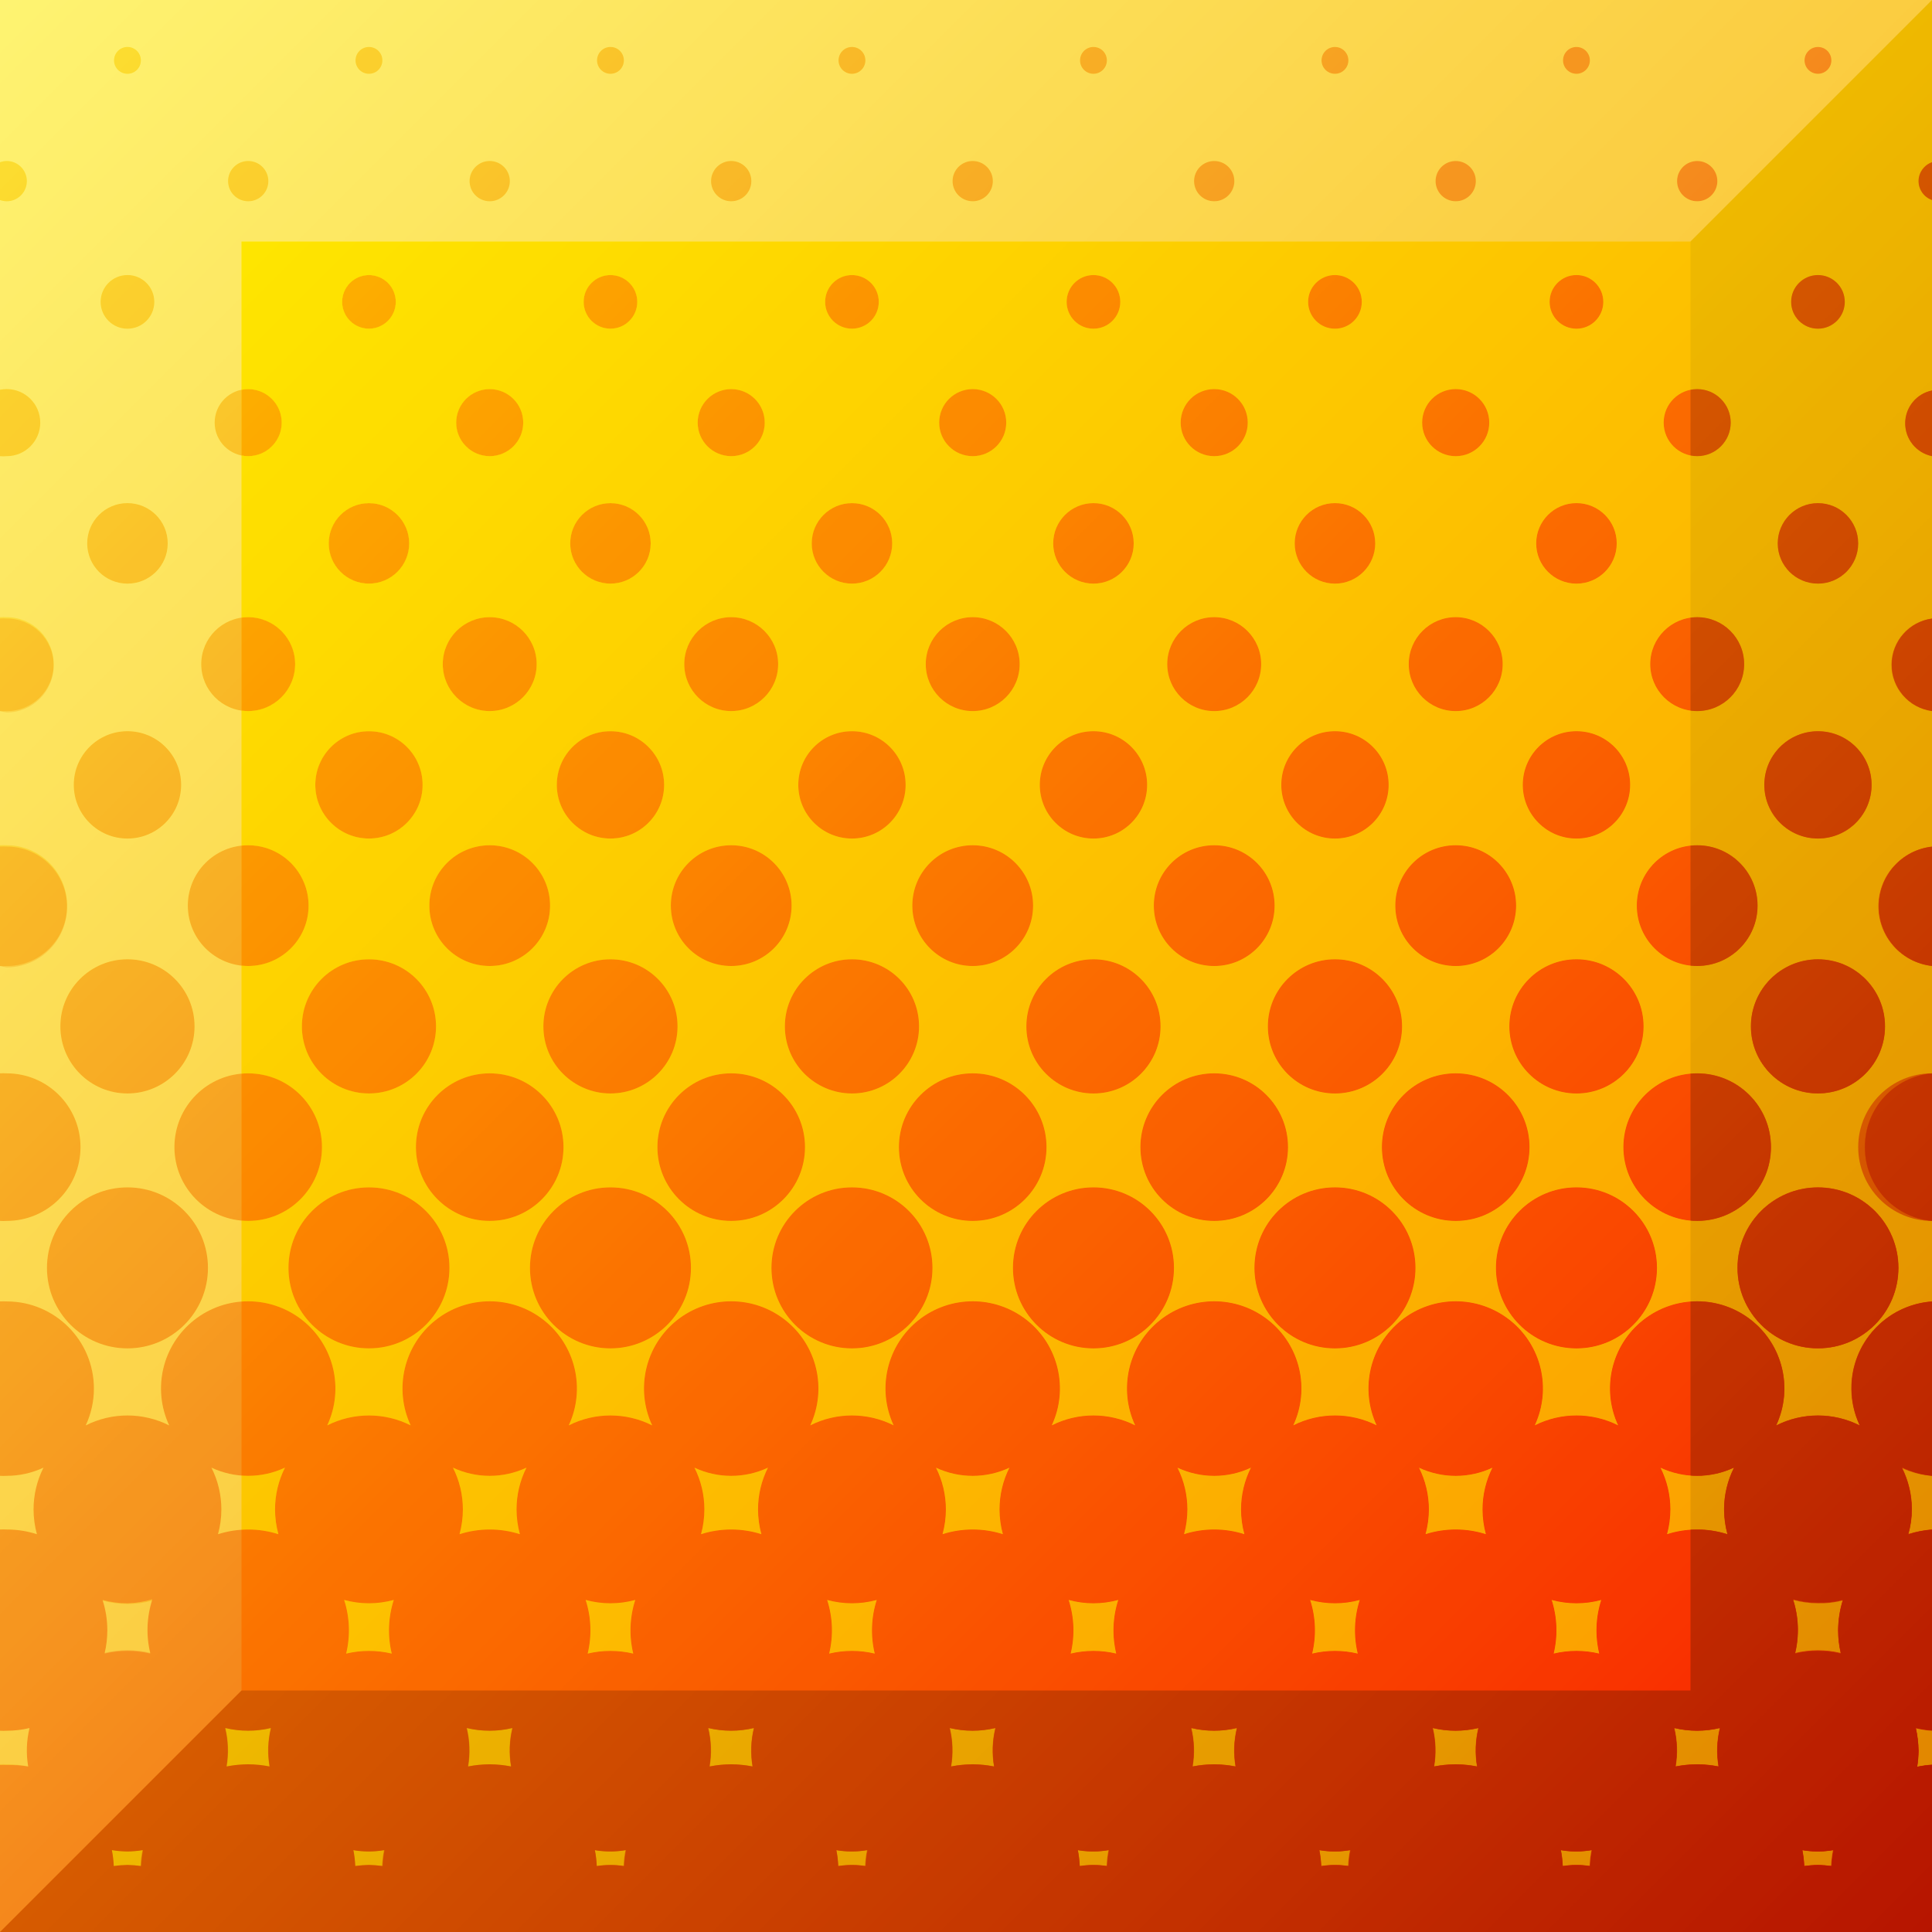
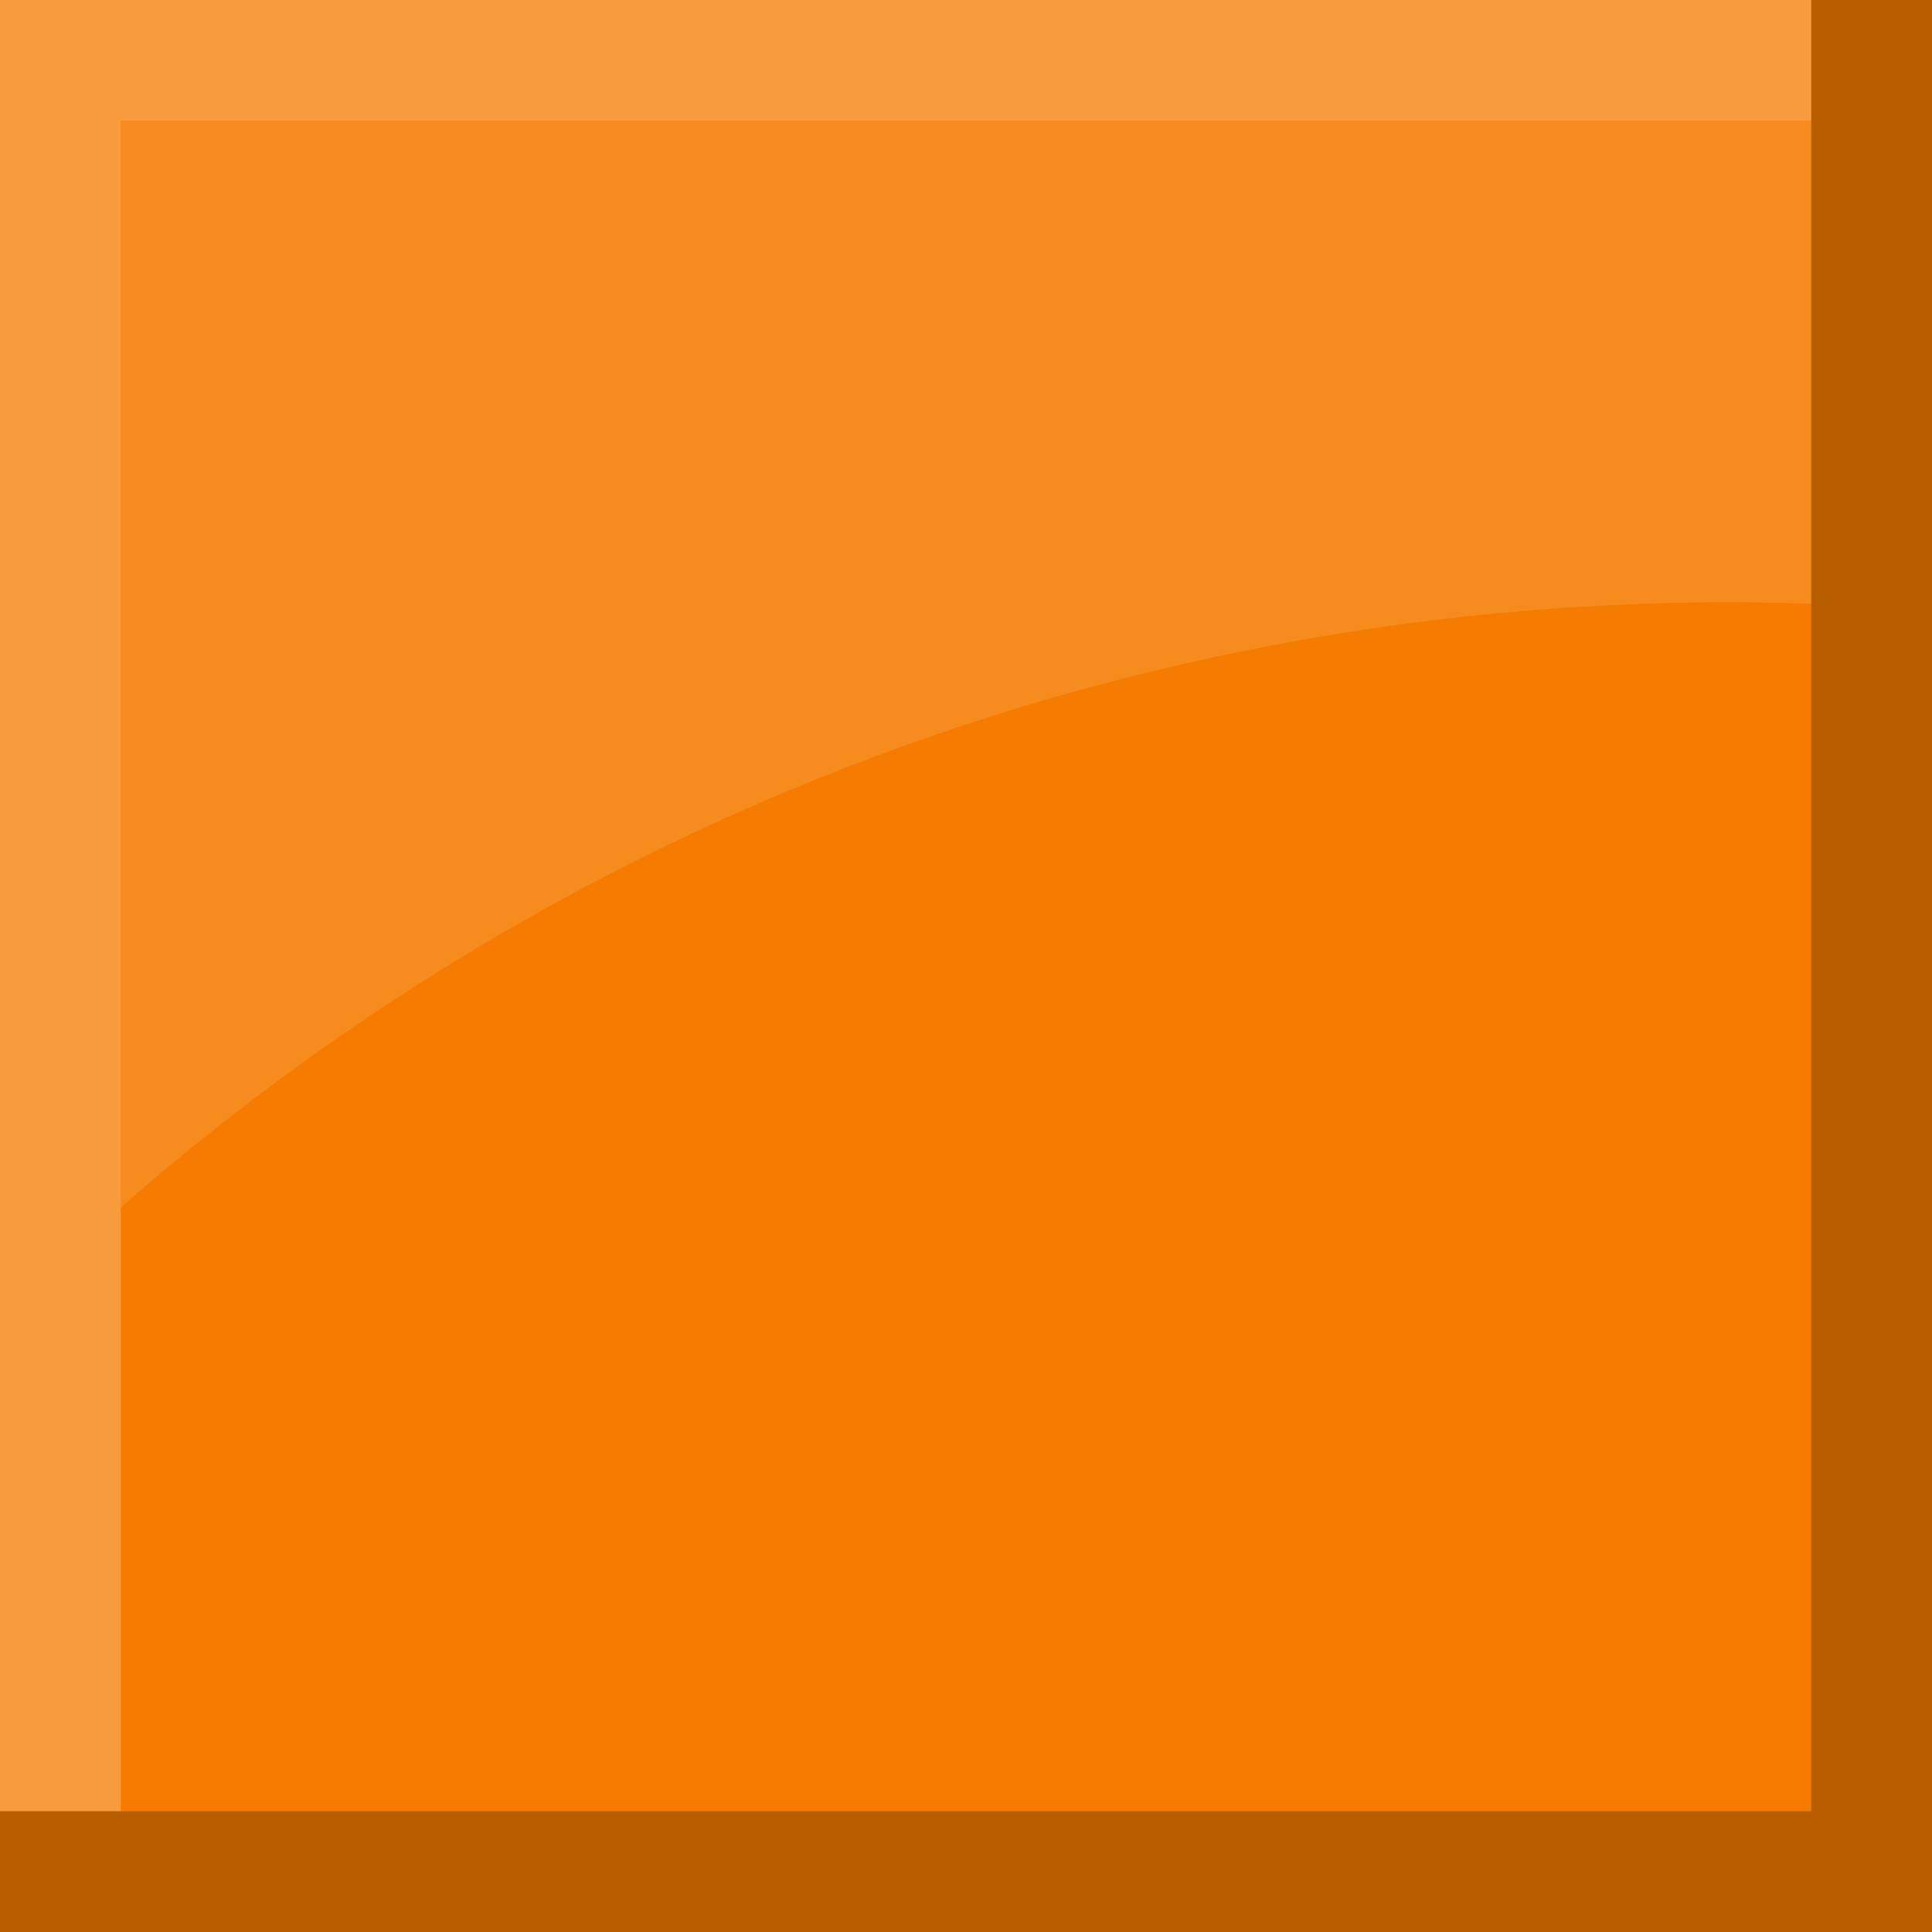
- <svg xmlns="http://www.w3.org/2000/svg" width="144" height="144" viewBox="0 0 144 144">
+ <svg xmlns="http://www.w3.org/2000/svg" id="Layer_1" data-name="Layer 1" width="144" height="144" viewBox="0 0 144 144">
  <defs>
-     <style>.cls-1{isolation:isolate;}.cls-2{fill:#fc9a00;}.cls-3{fill:#e28a00;}.cls-4{fill:#f8aa2e;}.cls-5{opacity:0.4;}.cls-5,.cls-7{mix-blend-mode:overlay;}.cls-6{fill:#fff;}.cls-7{opacity:0.77;fill:url(#linear-gradient);}</style>
-     <linearGradient id="linear-gradient" x2="144" y2="144" gradientUnits="userSpaceOnUse">
-       <stop offset="0" stop-color="#fff" />
-       <stop offset="1" />
-     </linearGradient>
+     <style>.cls-1{fill:#f57c00;}.cls-2,.cls-3{fill:#fff;}.cls-2{opacity:0.12;}.cls-3{opacity:0.24;}.cls-4{opacity:0.25;}</style>
  </defs>
-   <g class="cls-1">
-     <g id="Layer_2" data-name="Layer 2">
-       <rect class="cls-2" width="144" height="144" />
-       <polygon class="cls-3" points="126 0 126 126 0 126 0 144 126 144 144 144 144 0 126 0" />
-       <polygon class="cls-4" points="0 144 18 126 18 18 126 18 144 0 0 0 0 144" />
-     </g>
-     <g id="Layer_1" data-name="Layer 1">
-       <g class="cls-5">
-         <circle cx="27.5" cy="4.5" r="1" />
-         <circle cx="45.5" cy="4.5" r="1" />
-         <circle cx="63.5" cy="4.5" r="1" />
-         <circle cx="81.5" cy="4.5" r="1" />
-         <circle cx="117.5" cy="4.5" r="1" />
-         <circle cx="99.5" cy="4.5" r="1" />
-         <circle cx="135.5" cy="4.5" r="1" />
-         <circle cx="126.5" cy="13.5" r="1.5" />
-         <circle cx="108.5" cy="13.5" r="1.5" />
-         <circle cx="90.5" cy="13.5" r="1.5" />
-         <circle cx="72.5" cy="13.5" r="1.5" />
-         <circle cx="54.5" cy="13.5" r="1.5" />
-         <circle cx="36.5" cy="13.5" r="1.5" />
-         <circle cx="18.5" cy="13.5" r="1.5" />
-         <circle cx="9.5" cy="4.5" r="1" />
-         <circle cx="27.5" cy="22.5" r="2" />
-         <circle cx="45.5" cy="22.5" r="2" />
-         <circle cx="63.5" cy="22.5" r="2" />
-         <circle cx="81.5" cy="22.5" r="2" />
-         <circle cx="117.5" cy="22.5" r="2" />
-         <circle cx="99.5" cy="22.5" r="2" />
-         <circle cx="135.5" cy="22.5" r="2" />
-         <circle cx="126.5" cy="31.5" r="2.5" />
-         <circle cx="108.5" cy="31.5" r="2.5" />
-         <circle cx="90.5" cy="31.5" r="2.5" />
-         <circle cx="72.5" cy="31.5" r="2.5" />
-         <circle cx="54.5" cy="31.5" r="2.5" />
-         <circle cx="36.5" cy="31.5" r="2.5" />
-         <circle cx="18.5" cy="31.5" r="2.5" />
-         <circle cx="9.5" cy="22.5" r="2" />
-         <circle cx="27.5" cy="40.5" r="3" />
-         <circle cx="45.5" cy="40.5" r="3" />
-         <circle cx="63.5" cy="40.5" r="3" />
-         <circle cx="81.5" cy="40.5" r="3" />
-         <circle cx="117.5" cy="40.5" r="3" />
-         <circle cx="99.5" cy="40.5" r="3" />
-         <circle cx="135.5" cy="40.5" r="3" />
-         <circle cx="126.5" cy="49.5" r="3.5" />
-         <circle cx="108.5" cy="49.5" r="3.5" />
-         <circle cx="90.5" cy="49.5" r="3.5" />
-         <circle cx="72.5" cy="49.5" r="3.5" />
-         <circle cx="54.5" cy="49.5" r="3.5" />
-         <circle cx="36.5" cy="49.5" r="3.5" />
-         <circle cx="18.5" cy="49.5" r="3.5" />
-         <circle cx="9.5" cy="40.5" r="3" />
-         <circle cx="27.5" cy="58.5" r="4" />
-         <circle cx="45.5" cy="58.5" r="4" />
-         <circle cx="63.5" cy="58.5" r="4" />
-         <circle cx="81.5" cy="58.5" r="4" />
-         <circle cx="117.5" cy="58.5" r="4" />
-         <circle cx="99.5" cy="58.5" r="4" />
-         <circle cx="135.5" cy="58.5" r="4" />
-         <circle cx="126.5" cy="67.5" r="4.5" />
-         <circle cx="108.5" cy="67.5" r="4.5" />
-         <circle cx="90.5" cy="67.5" r="4.5" />
-         <circle cx="72.5" cy="67.5" r="4.5" />
-         <circle cx="54.5" cy="67.5" r="4.5" />
-         <circle cx="36.5" cy="67.5" r="4.5" />
-         <circle cx="18.5" cy="67.5" r="4.5" />
-         <circle cx="9.5" cy="58.5" r="4" />
-         <circle cx="27.5" cy="76.5" r="5" />
-         <circle cx="45.5" cy="76.5" r="5" />
-         <circle cx="63.5" cy="76.5" r="5" />
-         <circle cx="81.5" cy="76.5" r="5" />
-         <circle cx="117.5" cy="76.5" r="5" />
-         <circle cx="99.5" cy="76.5" r="5" />
-         <circle cx="135.5" cy="76.5" r="5" />
-         <circle cx="126.5" cy="85.5" r="5.5" />
-         <circle cx="108.5" cy="85.5" r="5.5" />
-         <circle cx="90.5" cy="85.5" r="5.5" />
-         <circle cx="72.5" cy="85.5" r="5.5" />
-         <circle cx="54.5" cy="85.5" r="5.5" />
-         <circle cx="36.5" cy="85.5" r="5.5" />
-         <circle cx="18.5" cy="85.5" r="5.5" />
-         <circle cx="9.5" cy="76.5" r="5" />
-         <circle cx="27.5" cy="94.5" r="6" />
-         <circle cx="45.5" cy="94.5" r="6" />
-         <circle cx="63.5" cy="94.5" r="6" />
-         <circle cx="81.5" cy="94.5" r="6" />
-         <circle cx="117.5" cy="94.5" r="6" />
-         <circle cx="99.5" cy="94.5" r="6" />
-         <circle cx="135.5" cy="94.5" r="6" />
-         <circle cx="9.5" cy="94.5" r="6" />
-         <path d="M2,13.5A1.5,1.5,0,0,0,.5,12a1.64,1.64,0,0,0-.5.09v2.82A1.64,1.64,0,0,0,.5,15,1.5,1.5,0,0,0,2,13.5Z" />
-         <path d="M3,31.5A2.5,2.5,0,0,0,.5,29a2.73,2.73,0,0,0-.5.05V34a2.73,2.73,0,0,0,.5,0A2.5,2.5,0,0,0,3,31.5Z" />
-         <path d="M4,49.5A3.5,3.5,0,0,0,.5,46a4,4,0,0,0-.5,0V53a4,4,0,0,0,.5,0A3.5,3.5,0,0,0,4,49.5Z" />
-         <path d="M5,67.5A4.49,4.49,0,0,0,.5,63a4.23,4.23,0,0,0-.5,0V72a4.23,4.23,0,0,0,.5,0A4.49,4.49,0,0,0,5,67.5Z" />
-         <path d="M6,85.5A5.5,5.5,0,0,0,.5,80,4.07,4.07,0,0,0,0,80V91a4.07,4.07,0,0,0,.5,0A5.5,5.5,0,0,0,6,85.5Z" />
-         <path d="M138,103.5a6.46,6.46,0,0,0,.61,2.74,6.91,6.91,0,0,0-6.22,0,6.5,6.5,0,1,0-11.78,0,6.91,6.91,0,0,0-6.22,0,6.5,6.5,0,1,0-11.78,0,6.91,6.91,0,0,0-6.22,0,6.5,6.5,0,1,0-11.78,0,6.91,6.91,0,0,0-6.22,0,6.5,6.5,0,1,0-11.78,0,6.91,6.91,0,0,0-6.22,0,6.5,6.5,0,1,0-11.78,0,6.91,6.91,0,0,0-6.22,0,6.5,6.5,0,1,0-11.78,0,6.91,6.91,0,0,0-6.22,0,6.5,6.5,0,1,0-11.78,0,6.91,6.91,0,0,0-6.22,0A6.46,6.46,0,0,0,7,103.5,6.5,6.5,0,0,0,.5,97,4.19,4.19,0,0,0,0,97V110a4.19,4.19,0,0,0,.5,0,6.46,6.46,0,0,0,2.74-.61,6.92,6.92,0,0,0-.74,3.11,7.06,7.06,0,0,0,.25,1.85A7.26,7.26,0,0,0,.5,114a4.19,4.19,0,0,0-.5,0V129a4.19,4.19,0,0,0,.5,0,7.32,7.32,0,0,0,1.7-.2,7.09,7.09,0,0,0-.1,2.86,8.43,8.43,0,0,0-1.6-.16,4.19,4.19,0,0,0-.5,0V144H144V131.53a7.87,7.87,0,0,0-1.1.15,7.72,7.72,0,0,0,.1-1.18,8,8,0,0,0-.2-1.71,6.81,6.81,0,0,0,1.2.18V114a7.83,7.83,0,0,0-1.76.33,6.69,6.69,0,0,0,.26-1.86,6.89,6.89,0,0,0-.74-3.11A6.44,6.44,0,0,0,144,110V97A6.48,6.48,0,0,0,138,103.5Zm-.65,15.74a7.68,7.68,0,0,0-.35,2.26,7.32,7.32,0,0,0,.2,1.7,7.32,7.32,0,0,0-3.4,0,7.37,7.37,0,0,0-.15-4,7.06,7.06,0,0,0,1.85.25A6.67,6.67,0,0,0,137.35,119.24Zm-8.11-9.85a6.92,6.92,0,0,0-.74,3.11,7.06,7.06,0,0,0,.25,1.85,7.41,7.41,0,0,0-4.5,0,7.06,7.06,0,0,0,.25-1.85,6.92,6.92,0,0,0-.74-3.11,6.46,6.46,0,0,0,5.48,0Zm-9.89,9.86a7.37,7.37,0,0,0-.15,4,7.32,7.32,0,0,0-3.4,0,7.37,7.37,0,0,0-.15-4,7,7,0,0,0,3.7,0Zm-8.11-9.86a6.92,6.92,0,0,0-.74,3.11,7.06,7.06,0,0,0,.25,1.85,7.41,7.41,0,0,0-4.5,0,7.06,7.06,0,0,0,.25-1.85,6.92,6.92,0,0,0-.74-3.11,6.46,6.46,0,0,0,5.48,0Zm-9.89,9.86a7.37,7.37,0,0,0-.15,4,7.32,7.32,0,0,0-3.4,0,7.37,7.37,0,0,0-.15-4,7,7,0,0,0,3.7,0Zm-8.11-9.86a6.92,6.92,0,0,0-.74,3.11,7.06,7.06,0,0,0,.25,1.85,7.41,7.41,0,0,0-4.5,0,7.06,7.06,0,0,0,.25-1.85,6.92,6.92,0,0,0-.74-3.11,6.46,6.46,0,0,0,5.48,0Zm-9.89,9.86a7.37,7.37,0,0,0-.15,4,7.32,7.32,0,0,0-3.4,0,7.37,7.37,0,0,0-.15-4,7,7,0,0,0,3.7,0Zm-8.11-9.86a6.92,6.92,0,0,0-.74,3.11,7.06,7.06,0,0,0,.25,1.85,7.41,7.41,0,0,0-4.5,0,7.06,7.06,0,0,0,.25-1.85,6.92,6.92,0,0,0-.74-3.11,6.46,6.46,0,0,0,5.48,0Zm-9.89,9.86a7.37,7.37,0,0,0-.15,4,7.32,7.32,0,0,0-3.4,0,7.37,7.37,0,0,0-.15-4,7,7,0,0,0,3.7,0Zm-8.11-9.86a6.92,6.92,0,0,0-.74,3.11,7.06,7.06,0,0,0,.25,1.85,7.41,7.41,0,0,0-4.5,0,7.06,7.06,0,0,0,.25-1.85,6.92,6.92,0,0,0-.74-3.11,6.46,6.46,0,0,0,5.48,0Zm-9.89,9.86a7.37,7.37,0,0,0-.15,4,7.32,7.32,0,0,0-3.4,0,7.37,7.37,0,0,0-.15-4,7,7,0,0,0,3.7,0Zm-8.11-9.86a6.92,6.92,0,0,0-.74,3.11,7.06,7.06,0,0,0,.25,1.85,7.41,7.41,0,0,0-4.5,0,7.06,7.06,0,0,0,.25-1.85,6.92,6.92,0,0,0-.74-3.11,6.46,6.46,0,0,0,5.48,0Zm-9.89,9.86a7.37,7.37,0,0,0-.15,4,7.32,7.32,0,0,0-3.4,0,7.37,7.37,0,0,0-.15-4,7,7,0,0,0,3.7,0Zm-8.11-9.86a6.92,6.92,0,0,0-.74,3.11,7.06,7.06,0,0,0,.25,1.85,7.41,7.41,0,0,0-4.5,0,7.06,7.06,0,0,0,.25-1.85,6.92,6.92,0,0,0-.74-3.11,6.46,6.46,0,0,0,5.48,0Zm-9.89,9.86a7.37,7.37,0,0,0-.15,4,7.32,7.32,0,0,0-3.4,0,7.32,7.32,0,0,0,.2-1.7,7.26,7.26,0,0,0-.35-2.25,7,7,0,0,0,3.7,0ZM8.48,139.08a7.61,7.61,0,0,0-.14-1.18,7.36,7.36,0,0,0,1.16.1,7.36,7.36,0,0,0,1.16-.1,7.61,7.61,0,0,0-.14,1.18,8.43,8.43,0,0,0-1-.08A8.43,8.43,0,0,0,8.48,139.08Zm10-7.58a8.43,8.43,0,0,0-1.6.16,7.09,7.09,0,0,0-.1-2.86,7.33,7.33,0,0,0,3.4,0,7.09,7.09,0,0,0-.1,2.86A8.43,8.43,0,0,0,18.5,131.5Zm8,7.58a7.61,7.61,0,0,0-.14-1.18,6.78,6.78,0,0,0,2.32,0,7.61,7.61,0,0,0-.14,1.18,8.43,8.43,0,0,0-1-.08A8.43,8.43,0,0,0,26.48,139.08Zm10-7.58a8.43,8.43,0,0,0-1.6.16,7.09,7.09,0,0,0-.1-2.86,7.33,7.33,0,0,0,3.4,0,7.09,7.09,0,0,0-.1,2.86A8.43,8.43,0,0,0,36.5,131.5Zm8,7.58a7.61,7.61,0,0,0-.14-1.18,6.78,6.78,0,0,0,2.32,0,7.61,7.61,0,0,0-.14,1.18,6.54,6.54,0,0,0-2,0Zm10-7.58a8.43,8.43,0,0,0-1.6.16,7.09,7.09,0,0,0-.1-2.86,7.32,7.32,0,0,0,3.4,0,7.09,7.09,0,0,0-.1,2.86A8.43,8.43,0,0,0,54.5,131.5Zm8,7.58a7.61,7.61,0,0,0-.14-1.18,6.78,6.78,0,0,0,2.32,0,7.61,7.61,0,0,0-.14,1.18,6.54,6.54,0,0,0-2,0Zm10-7.58a8.43,8.43,0,0,0-1.6.16,7.09,7.09,0,0,0-.1-2.86,7.32,7.32,0,0,0,3.4,0,7.09,7.09,0,0,0-.1,2.86A8.43,8.43,0,0,0,72.5,131.5Zm8,7.58a7.61,7.61,0,0,0-.14-1.18,6.78,6.78,0,0,0,2.32,0,7.61,7.61,0,0,0-.14,1.18,6.54,6.54,0,0,0-2,0Zm10-7.58a8.43,8.43,0,0,0-1.6.16,7.09,7.09,0,0,0-.1-2.86,7.33,7.33,0,0,0,3.4,0,7.09,7.09,0,0,0-.1,2.86A8.43,8.43,0,0,0,90.5,131.5Zm8,7.58a7.61,7.61,0,0,0-.14-1.18,6.78,6.78,0,0,0,2.32,0,7.61,7.61,0,0,0-.14,1.18,6.54,6.54,0,0,0-2,0Zm10-7.58a8.43,8.43,0,0,0-1.6.16,7.09,7.09,0,0,0-.1-2.86,7.33,7.33,0,0,0,3.4,0,7.09,7.09,0,0,0-.1,2.86A8.43,8.43,0,0,0,108.5,131.5Zm8,7.58a7.61,7.61,0,0,0-.14-1.18,6.78,6.78,0,0,0,2.32,0,7.61,7.61,0,0,0-.14,1.18,6.54,6.54,0,0,0-2,0Zm10-7.58a8.43,8.43,0,0,0-1.6.16,7.09,7.09,0,0,0-.1-2.86,7.32,7.32,0,0,0,3.4,0,7.09,7.09,0,0,0-.1,2.86A8.43,8.43,0,0,0,126.5,131.5Zm8,7.58a7.61,7.61,0,0,0-.14-1.18,6.78,6.78,0,0,0,2.32,0,7.61,7.61,0,0,0-.14,1.18,8.59,8.59,0,0,0-1-.08A8.43,8.43,0,0,0,134.48,139.08Z" />
-         <path d="M139,85.5A5.49,5.49,0,0,0,144,91V80A5.49,5.49,0,0,0,139,85.5Z" />
-         <path d="M140,67.5A4.48,4.48,0,0,0,144,72v-8.9A4.48,4.48,0,0,0,140,67.5Z" />
-         <path d="M141,49.5A3.49,3.49,0,0,0,144,53v-6.9A3.49,3.49,0,0,0,141,49.5Z" />
-         <path d="M142,31.5A2.5,2.5,0,0,0,144,34v-4.9A2.5,2.5,0,0,0,142,31.5Z" />
-         <path d="M143,13.5a1.51,1.51,0,0,0,1,1.41V12.09A1.51,1.51,0,0,0,143,13.5Z" />
-       </g>
-       <g class="cls-5">
-         <path class="cls-6" d="M99.5,119.5a7.06,7.06,0,0,1-1.85-.25,7.37,7.37,0,0,1,.15,4,7.32,7.32,0,0,1,3.4,0,7.37,7.37,0,0,1,.15-4A7.06,7.06,0,0,1,99.5,119.5Z" />
-         <path class="cls-6" d="M108.5,131.5a8.43,8.43,0,0,1,1.6.16,7.09,7.09,0,0,1,.1-2.86,7.33,7.33,0,0,1-3.4,0,7.09,7.09,0,0,1,.1,2.86A8.43,8.43,0,0,1,108.5,131.5Z" />
-         <path class="cls-6" d="M108.5,110a6.46,6.46,0,0,1-2.74-.61,6.92,6.92,0,0,1,.74,3.11,7.06,7.06,0,0,1-.25,1.85,7.41,7.41,0,0,1,4.5,0,7.06,7.06,0,0,1-.25-1.85,6.92,6.92,0,0,1,.74-3.11A6.46,6.46,0,0,1,108.5,110Z" />
-         <path class="cls-6" d="M98.34,137.9a7.61,7.61,0,0,1,.14,1.18,6.54,6.54,0,0,1,2,0,7.61,7.61,0,0,1,.14-1.18,6.78,6.78,0,0,1-2.32,0Z" />
-         <path class="cls-6" d="M90.5,110a6.46,6.46,0,0,1-2.74-.61,6.92,6.92,0,0,1,.74,3.11,7.06,7.06,0,0,1-.25,1.85,7.41,7.41,0,0,1,4.5,0,7.06,7.06,0,0,1-.25-1.85,6.92,6.92,0,0,1,.74-3.11A6.46,6.46,0,0,1,90.5,110Z" />
-         <path class="cls-6" d="M81.5,119.5a7.06,7.06,0,0,1-1.85-.25,7.37,7.37,0,0,1,.15,4,7.32,7.32,0,0,1,3.4,0,7.37,7.37,0,0,1,.15-4A7.06,7.06,0,0,1,81.5,119.5Z" />
-         <path class="cls-6" d="M72.5,110a6.46,6.46,0,0,1-2.74-.61,6.92,6.92,0,0,1,.74,3.11,7.06,7.06,0,0,1-.25,1.85,7.41,7.41,0,0,1,4.5,0,7.06,7.06,0,0,1-.25-1.85,6.92,6.92,0,0,1,.74-3.11A6.46,6.46,0,0,1,72.5,110Z" />
-         <path class="cls-6" d="M80.34,137.9a7.61,7.61,0,0,1,.14,1.18,6.54,6.54,0,0,1,2,0,7.61,7.61,0,0,1,.14-1.18,6.78,6.78,0,0,1-2.32,0Z" />
-         <path class="cls-6" d="M90.5,131.5a8.43,8.43,0,0,1,1.6.16,7.09,7.09,0,0,1,.1-2.86,7.33,7.33,0,0,1-3.4,0,7.09,7.09,0,0,1,.1,2.86A8.43,8.43,0,0,1,90.5,131.5Z" />
-         <path class="cls-6" d="M117.5,119.5a7.06,7.06,0,0,1-1.85-.25,7.37,7.37,0,0,1,.15,4,7.32,7.32,0,0,1,3.4,0,7.37,7.37,0,0,1,.15-4A7.06,7.06,0,0,1,117.5,119.5Z" />
-         <path class="cls-6" d="M134.34,137.9a7.61,7.61,0,0,1,.14,1.18,8.43,8.43,0,0,1,1-.08,8.59,8.59,0,0,1,1,.08,7.61,7.61,0,0,1,.14-1.18,6.78,6.78,0,0,1-2.32,0Z" />
-         <path class="cls-6" d="M142.5,112.5a6.69,6.69,0,0,1-.26,1.86A7.83,7.83,0,0,1,144,114V110a6.44,6.44,0,0,1-2.24-.58A6.89,6.89,0,0,1,142.5,112.5Z" />
-         <path class="cls-6" d="M135.5,119.5a7.06,7.06,0,0,1-1.85-.25,7.37,7.37,0,0,1,.15,4,7.33,7.33,0,0,1,3.4,0,7.32,7.32,0,0,1-.2-1.7,7.68,7.68,0,0,1,.35-2.26A6.67,6.67,0,0,1,135.5,119.5Z" />
-         <path class="cls-6" d="M116.34,137.9a7.61,7.61,0,0,1,.14,1.18,6.54,6.54,0,0,1,2,0,7.61,7.61,0,0,1,.14-1.18,6.78,6.78,0,0,1-2.32,0Z" />
-         <path class="cls-6" d="M126.5,110a6.46,6.46,0,0,1-2.74-.61,6.92,6.92,0,0,1,.74,3.11,7.06,7.06,0,0,1-.25,1.85,7.41,7.41,0,0,1,4.5,0,7.06,7.06,0,0,1-.25-1.85,6.92,6.92,0,0,1,.74-3.11A6.46,6.46,0,0,1,126.5,110Z" />
-         <path class="cls-6" d="M126.5,131.5a8.43,8.43,0,0,1,1.6.16,7.09,7.09,0,0,1,.1-2.86,7.32,7.32,0,0,1-3.4,0,7.09,7.09,0,0,1,.1,2.86A8.43,8.43,0,0,1,126.5,131.5Z" />
-         <path class="cls-6" d="M143,130.5a7.72,7.72,0,0,1-.1,1.18,7.87,7.87,0,0,1,1.1-.15V129a6.81,6.81,0,0,1-1.2-.18A8,8,0,0,1,143,130.5Z" />
-         <path class="cls-6" d="M27.5,119.5a7.06,7.06,0,0,1-1.85-.25,7.37,7.37,0,0,1,.15,4,7.32,7.32,0,0,1,3.4,0,7.37,7.37,0,0,1,.15-4A7.06,7.06,0,0,1,27.5,119.5Z" />
-         <path class="cls-6" d="M18.5,131.5a8.43,8.43,0,0,1,1.6.16,7.09,7.09,0,0,1,.1-2.86,7.33,7.33,0,0,1-3.4,0,7.09,7.09,0,0,1,.1,2.86A8.43,8.43,0,0,1,18.5,131.5Z" />
-         <path class="cls-6" d="M18.5,110a6.46,6.46,0,0,1-2.74-.61,6.92,6.92,0,0,1,.74,3.11,7.06,7.06,0,0,1-.25,1.85,7.41,7.41,0,0,1,4.5,0,7.06,7.06,0,0,1-.25-1.85,6.92,6.92,0,0,1,.74-3.11A6.46,6.46,0,0,1,18.5,110Z" />
-         <path class="cls-6" d="M26.34,137.9a7.61,7.61,0,0,1,.14,1.18,8.43,8.43,0,0,1,1-.08,8.43,8.43,0,0,1,1,.08,7.61,7.61,0,0,1,.14-1.18,6.78,6.78,0,0,1-2.32,0Z" />
-         <path class="cls-6" d="M2.1,131.66a7.09,7.09,0,0,1,.1-2.86,7.32,7.32,0,0,1-1.7.2,4.19,4.19,0,0,1-.5,0v2.56a4.19,4.19,0,0,1,.5,0A8.43,8.43,0,0,1,2.1,131.66Z" />
-         <path class="cls-6" d="M2.75,114.35a7.06,7.06,0,0,1-.25-1.85,6.92,6.92,0,0,1,.74-3.11A6.46,6.46,0,0,1,.5,110a4.19,4.19,0,0,1-.5,0V114a4.19,4.19,0,0,1,.5,0A7.26,7.26,0,0,1,2.75,114.35Z" />
-         <path class="cls-6" d="M36.5,131.5a8.43,8.43,0,0,1,1.6.16,7.09,7.09,0,0,1,.1-2.86,7.33,7.33,0,0,1-3.4,0,7.09,7.09,0,0,1,.1,2.86A8.43,8.43,0,0,1,36.5,131.5Z" />
-         <path class="cls-6" d="M9.5,119.5a7.06,7.06,0,0,1-1.85-.25A7.26,7.26,0,0,1,8,121.5a7.32,7.32,0,0,1-.2,1.7,7.32,7.32,0,0,1,3.4,0,7.37,7.37,0,0,1,.15-4A7.06,7.06,0,0,1,9.5,119.5Z" />
-         <path class="cls-6" d="M63.5,119.5a7.06,7.06,0,0,1-1.85-.25,7.37,7.37,0,0,1,.15,4,7.32,7.32,0,0,1,3.4,0,7.37,7.37,0,0,1,.15-4A7.06,7.06,0,0,1,63.5,119.5Z" />
-         <path class="cls-6" d="M72.5,131.5a8.43,8.43,0,0,1,1.6.16,7.09,7.09,0,0,1,.1-2.86,7.32,7.32,0,0,1-3.4,0,7.09,7.09,0,0,1,.1,2.86A8.43,8.43,0,0,1,72.5,131.5Z" />
-         <path class="cls-6" d="M62.34,137.9a7.61,7.61,0,0,1,.14,1.18,6.54,6.54,0,0,1,2,0,7.61,7.61,0,0,1,.14-1.18,6.78,6.78,0,0,1-2.32,0Z" />
-         <path class="cls-6" d="M54.5,110a6.46,6.46,0,0,1-2.74-.61,6.92,6.92,0,0,1,.74,3.11,7.06,7.06,0,0,1-.25,1.85,7.41,7.41,0,0,1,4.5,0,7.06,7.06,0,0,1-.25-1.85,6.92,6.92,0,0,1,.74-3.11A6.46,6.46,0,0,1,54.5,110Z" />
-         <path class="cls-6" d="M45.5,119.5a7.06,7.06,0,0,1-1.85-.25,7.37,7.37,0,0,1,.15,4,7.32,7.32,0,0,1,3.4,0,7.37,7.37,0,0,1,.15-4A7.06,7.06,0,0,1,45.5,119.5Z" />
-         <path class="cls-6" d="M54.5,131.5a8.43,8.43,0,0,1,1.6.16,7.09,7.09,0,0,1,.1-2.86,7.32,7.32,0,0,1-3.4,0,7.09,7.09,0,0,1,.1,2.86A8.43,8.43,0,0,1,54.5,131.5Z" />
-         <path class="cls-6" d="M36.5,110a6.46,6.46,0,0,1-2.74-.61,6.92,6.92,0,0,1,.74,3.11,7.06,7.06,0,0,1-.25,1.85,7.41,7.41,0,0,1,4.5,0,7.06,7.06,0,0,1-.25-1.85,6.92,6.92,0,0,1,.74-3.11A6.46,6.46,0,0,1,36.5,110Z" />
-         <path class="cls-6" d="M44.34,137.9a7.61,7.61,0,0,1,.14,1.18,6.54,6.54,0,0,1,2,0,7.61,7.61,0,0,1,.14-1.18,6.78,6.78,0,0,1-2.32,0Z" />
-         <path class="cls-6" d="M8.34,137.9a7.61,7.61,0,0,1,.14,1.18,8.43,8.43,0,0,1,1-.08,8.43,8.43,0,0,1,1,.08,7.61,7.61,0,0,1,.14-1.18,7.36,7.36,0,0,1-1.16.1A7.36,7.36,0,0,1,8.34,137.9Z" />
-         <path class="cls-6" d="M144,12.09V0H0V12.09A1.64,1.64,0,0,1,.5,12a1.5,1.5,0,0,1,0,3,1.64,1.64,0,0,1-.5-.09V29.05A2.73,2.73,0,0,1,.5,29a2.5,2.5,0,0,1,0,5A2.73,2.73,0,0,1,0,34v12.1a4,4,0,0,1,.5,0,3.5,3.5,0,0,1,0,7A4,4,0,0,1,0,53v10.1a4.23,4.23,0,0,1,.5,0,4.5,4.5,0,0,1,0,9A4.23,4.23,0,0,1,0,72V80a4.07,4.07,0,0,1,.5,0,5.5,5.5,0,0,1,0,11A4.07,4.07,0,0,1,0,91V97a4.19,4.19,0,0,1,.5,0A6.5,6.5,0,0,1,7,103.5a6.46,6.46,0,0,1-.61,2.74,6.91,6.91,0,0,1,6.22,0,6.5,6.5,0,1,1,11.78,0,6.91,6.91,0,0,1,6.22,0,6.5,6.5,0,1,1,11.78,0,6.91,6.91,0,0,1,6.22,0,6.5,6.5,0,1,1,11.78,0,6.91,6.91,0,0,1,6.22,0,6.5,6.5,0,1,1,11.78,0,6.91,6.91,0,0,1,6.22,0,6.5,6.5,0,1,1,11.78,0,6.91,6.91,0,0,1,6.22,0,6.5,6.5,0,1,1,11.78,0,6.91,6.91,0,0,1,6.22,0,6.5,6.5,0,1,1,11.78,0,6.91,6.91,0,0,1,6.22,0A6.48,6.48,0,0,1,144,97V91A5.49,5.49,0,0,1,144,80V72a4.48,4.48,0,0,1,0-8.9V53a3.48,3.48,0,0,1,0-6.9V34a2.5,2.5,0,0,1,0-4.9V14.91a1.49,1.49,0,0,1,0-2.82ZM135.5,3.5a1,1,0,1,1-1,1A1,1,0,0,1,135.5,3.5Zm0,17a2,2,0,1,1-2,2A2,2,0,0,1,135.5,20.5Zm0,17a3,3,0,1,1-3,3A3,3,0,0,1,135.5,37.5Zm0,17a4,4,0,1,1-4,4A4,4,0,0,1,135.5,54.5Zm-9-42.5a1.5,1.5,0,1,1-1.5,1.5A1.5,1.5,0,0,1,126.5,12Zm0,17a2.5,2.5,0,1,1-2.5,2.5A2.5,2.5,0,0,1,126.5,29Zm0,17a3.5,3.5,0,1,1-3.5,3.5A3.5,3.5,0,0,1,126.5,46Zm0,17a4.5,4.5,0,1,1-4.5,4.5A4.49,4.49,0,0,1,126.5,63Zm-4,13.5a5,5,0,1,1-5-5A5,5,0,0,1,122.5,76.5Zm-5-73a1,1,0,1,1-1,1A1,1,0,0,1,117.5,3.5Zm0,17a2,2,0,1,1-2,2A2,2,0,0,1,117.5,20.5Zm0,17a3,3,0,1,1-3,3A3,3,0,0,1,117.5,37.5Zm0,17a4,4,0,1,1-4,4A4,4,0,0,1,117.5,54.5Zm-9-42.5a1.5,1.5,0,1,1-1.5,1.5A1.5,1.5,0,0,1,108.5,12Zm0,17a2.5,2.5,0,1,1-2.5,2.5A2.5,2.5,0,0,1,108.5,29Zm0,17a3.5,3.5,0,1,1-3.5,3.5A3.5,3.5,0,0,1,108.5,46Zm0,17a4.5,4.5,0,1,1-4.5,4.5A4.49,4.49,0,0,1,108.5,63Zm-4,13.5a5,5,0,1,1-5-5A5,5,0,0,1,104.5,76.5Zm-5-73a1,1,0,1,1-1,1A1,1,0,0,1,99.5,3.5Zm0,17a2,2,0,1,1-2,2A2,2,0,0,1,99.5,20.5Zm0,17a3,3,0,1,1-3,3A3,3,0,0,1,99.5,37.5Zm0,17a4,4,0,1,1-4,4A4,4,0,0,1,99.5,54.5ZM90.5,12A1.5,1.5,0,1,1,89,13.5,1.5,1.5,0,0,1,90.5,12Zm0,17A2.5,2.5,0,1,1,88,31.5,2.5,2.5,0,0,1,90.5,29Zm0,17A3.5,3.5,0,1,1,87,49.5,3.5,3.5,0,0,1,90.5,46Zm0,17A4.5,4.5,0,1,1,86,67.5,4.49,4.49,0,0,1,90.5,63Zm-4,13.5a5,5,0,1,1-5-5A5,5,0,0,1,86.5,76.5Zm-5-73a1,1,0,1,1-1,1A1,1,0,0,1,81.5,3.5Zm0,17a2,2,0,1,1-2,2A2,2,0,0,1,81.5,20.5Zm0,17a3,3,0,1,1-3,3A3,3,0,0,1,81.5,37.5Zm0,17a4,4,0,1,1-4,4A4,4,0,0,1,81.5,54.5ZM72.5,12A1.5,1.5,0,1,1,71,13.5,1.5,1.5,0,0,1,72.5,12Zm0,17A2.5,2.5,0,1,1,70,31.5,2.5,2.5,0,0,1,72.5,29Zm0,17A3.5,3.5,0,1,1,69,49.5,3.5,3.5,0,0,1,72.5,46Zm0,17A4.5,4.5,0,1,1,68,67.5,4.49,4.49,0,0,1,72.5,63Zm-4,13.5a5,5,0,1,1-5-5A5,5,0,0,1,68.5,76.5Zm-5-73a1,1,0,1,1-1,1A1,1,0,0,1,63.5,3.5Zm0,17a2,2,0,1,1-2,2A2,2,0,0,1,63.5,20.5Zm0,17a3,3,0,1,1-3,3A3,3,0,0,1,63.5,37.5Zm0,17a4,4,0,1,1-4,4A4,4,0,0,1,63.5,54.5ZM54.5,12A1.5,1.5,0,1,1,53,13.5,1.5,1.5,0,0,1,54.5,12Zm0,17A2.5,2.5,0,1,1,52,31.5,2.5,2.5,0,0,1,54.5,29Zm0,17A3.5,3.5,0,1,1,51,49.5,3.5,3.5,0,0,1,54.5,46Zm0,17A4.5,4.5,0,1,1,50,67.5,4.49,4.49,0,0,1,54.5,63Zm-4,13.5a5,5,0,1,1-5-5A5,5,0,0,1,50.5,76.5Zm-5-73a1,1,0,1,1-1,1A1,1,0,0,1,45.5,3.5Zm0,17a2,2,0,1,1-2,2A2,2,0,0,1,45.5,20.5Zm0,17a3,3,0,1,1-3,3A3,3,0,0,1,45.5,37.5Zm0,17a4,4,0,1,1-4,4A4,4,0,0,1,45.5,54.5ZM36.5,12A1.5,1.5,0,1,1,35,13.5,1.5,1.5,0,0,1,36.5,12Zm0,17A2.5,2.5,0,1,1,34,31.5,2.5,2.5,0,0,1,36.5,29Zm0,17A3.5,3.5,0,1,1,33,49.5,3.5,3.5,0,0,1,36.5,46Zm0,17A4.5,4.5,0,1,1,32,67.5,4.49,4.49,0,0,1,36.5,63Zm-4,13.5a5,5,0,1,1-5-5A5,5,0,0,1,32.5,76.5Zm-5-73a1,1,0,1,1-1,1A1,1,0,0,1,27.5,3.5Zm0,17a2,2,0,1,1-2,2A2,2,0,0,1,27.5,20.5Zm0,17a3,3,0,1,1-3,3A3,3,0,0,1,27.5,37.5Zm0,17a4,4,0,1,1-4,4A4,4,0,0,1,27.5,54.5ZM18.5,12A1.5,1.5,0,1,1,17,13.5,1.5,1.5,0,0,1,18.5,12Zm0,17A2.5,2.5,0,1,1,16,31.5,2.5,2.5,0,0,1,18.5,29Zm0,17A3.5,3.5,0,1,1,15,49.5,3.5,3.5,0,0,1,18.5,46Zm0,17A4.5,4.5,0,1,1,14,67.5,4.49,4.49,0,0,1,18.5,63ZM9.5,3.5a1,1,0,1,1-1,1A1,1,0,0,1,9.5,3.5Zm0,17a2,2,0,1,1-2,2A2,2,0,0,1,9.5,20.5Zm0,17a3,3,0,1,1-3,3A3,3,0,0,1,9.5,37.5Zm0,17a4,4,0,1,1-4,4A4,4,0,0,1,9.5,54.5Zm-5,22a5,5,0,1,1,5,5A5,5,0,0,1,4.5,76.5Zm5,24a6,6,0,1,1,6-6A6,6,0,0,1,9.5,100.5Zm3.5-15A5.5,5.5,0,1,1,18.5,91,5.5,5.5,0,0,1,13,85.5Zm14.5,15a6,6,0,1,1,6-6A6,6,0,0,1,27.5,100.5Zm3.5-15A5.5,5.5,0,1,1,36.5,91,5.5,5.5,0,0,1,31,85.5Zm14.5,15a6,6,0,1,1,6-6A6,6,0,0,1,45.5,100.5Zm3.5-15A5.5,5.5,0,1,1,54.5,91,5.5,5.5,0,0,1,49,85.5Zm14.5,15a6,6,0,1,1,6-6A6,6,0,0,1,63.5,100.5Zm3.5-15A5.5,5.5,0,1,1,72.5,91,5.5,5.5,0,0,1,67,85.5Zm14.5,15a6,6,0,1,1,6-6A6,6,0,0,1,81.5,100.5Zm3.5-15A5.5,5.5,0,1,1,90.5,91,5.5,5.5,0,0,1,85,85.5Zm14.5,15a6,6,0,1,1,6-6A6,6,0,0,1,99.5,100.5Zm3.5-15a5.5,5.5,0,1,1,5.5,5.5A5.5,5.5,0,0,1,103,85.5Zm14.5,15a6,6,0,1,1,6-6A6,6,0,0,1,117.5,100.5Zm3.5-15a5.5,5.5,0,1,1,5.5,5.5A5.5,5.5,0,0,1,121,85.5Zm20.5,9a6,6,0,1,1-6-6A6,6,0,0,1,141.5,94.5Zm-1-18a5,5,0,1,1-5-5A5,5,0,0,1,140.5,76.5Z" />
-       </g>
-       <rect class="cls-7" width="144" height="144" />
-     </g>
-   </g>
+   <rect class="cls-1" width="144" height="144" />
+   <path class="cls-2" d="M9,9V90A181.61,181.61,0,0,1,135,45V9Z" />
+   <polygon class="cls-3" points="135 0 0 0 0 7 0 9 0 135 9 135 9 9 135 9 135 0" />
+   <polygon class="cls-4" points="135 0 135 135 0 135 0 144 135 144 144 144 144 135 144 0 135 0" />
</svg>
